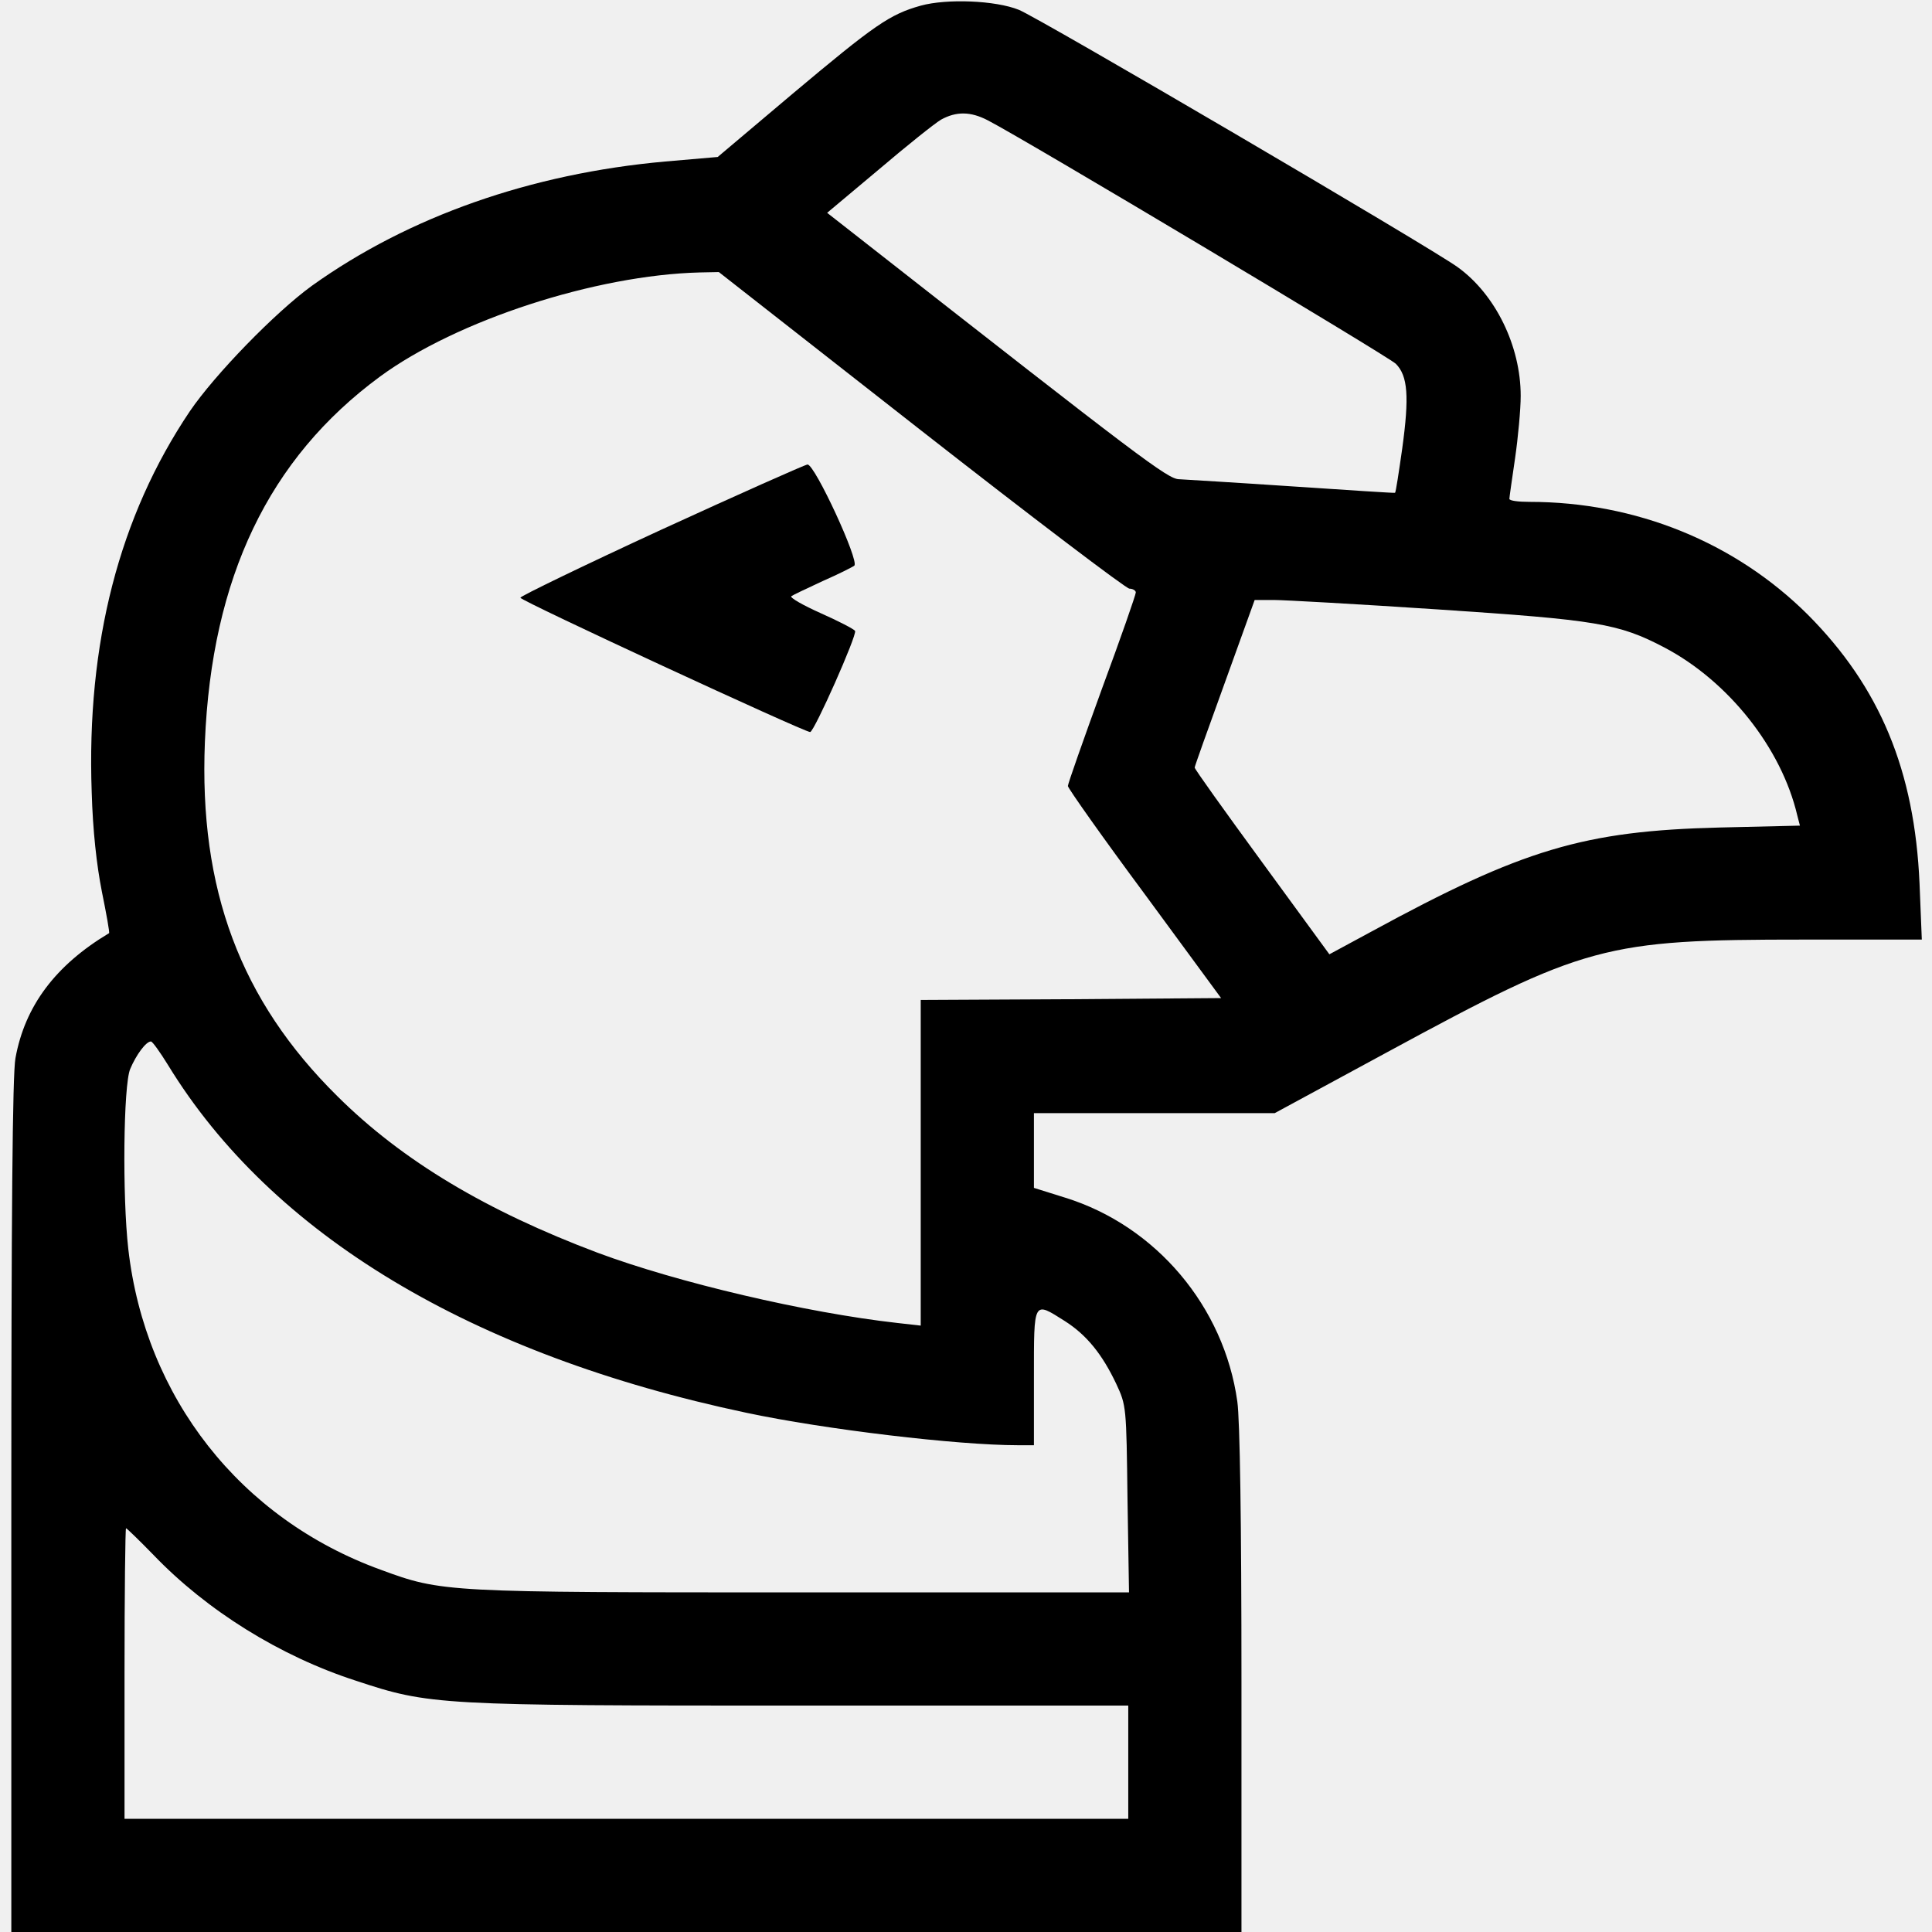
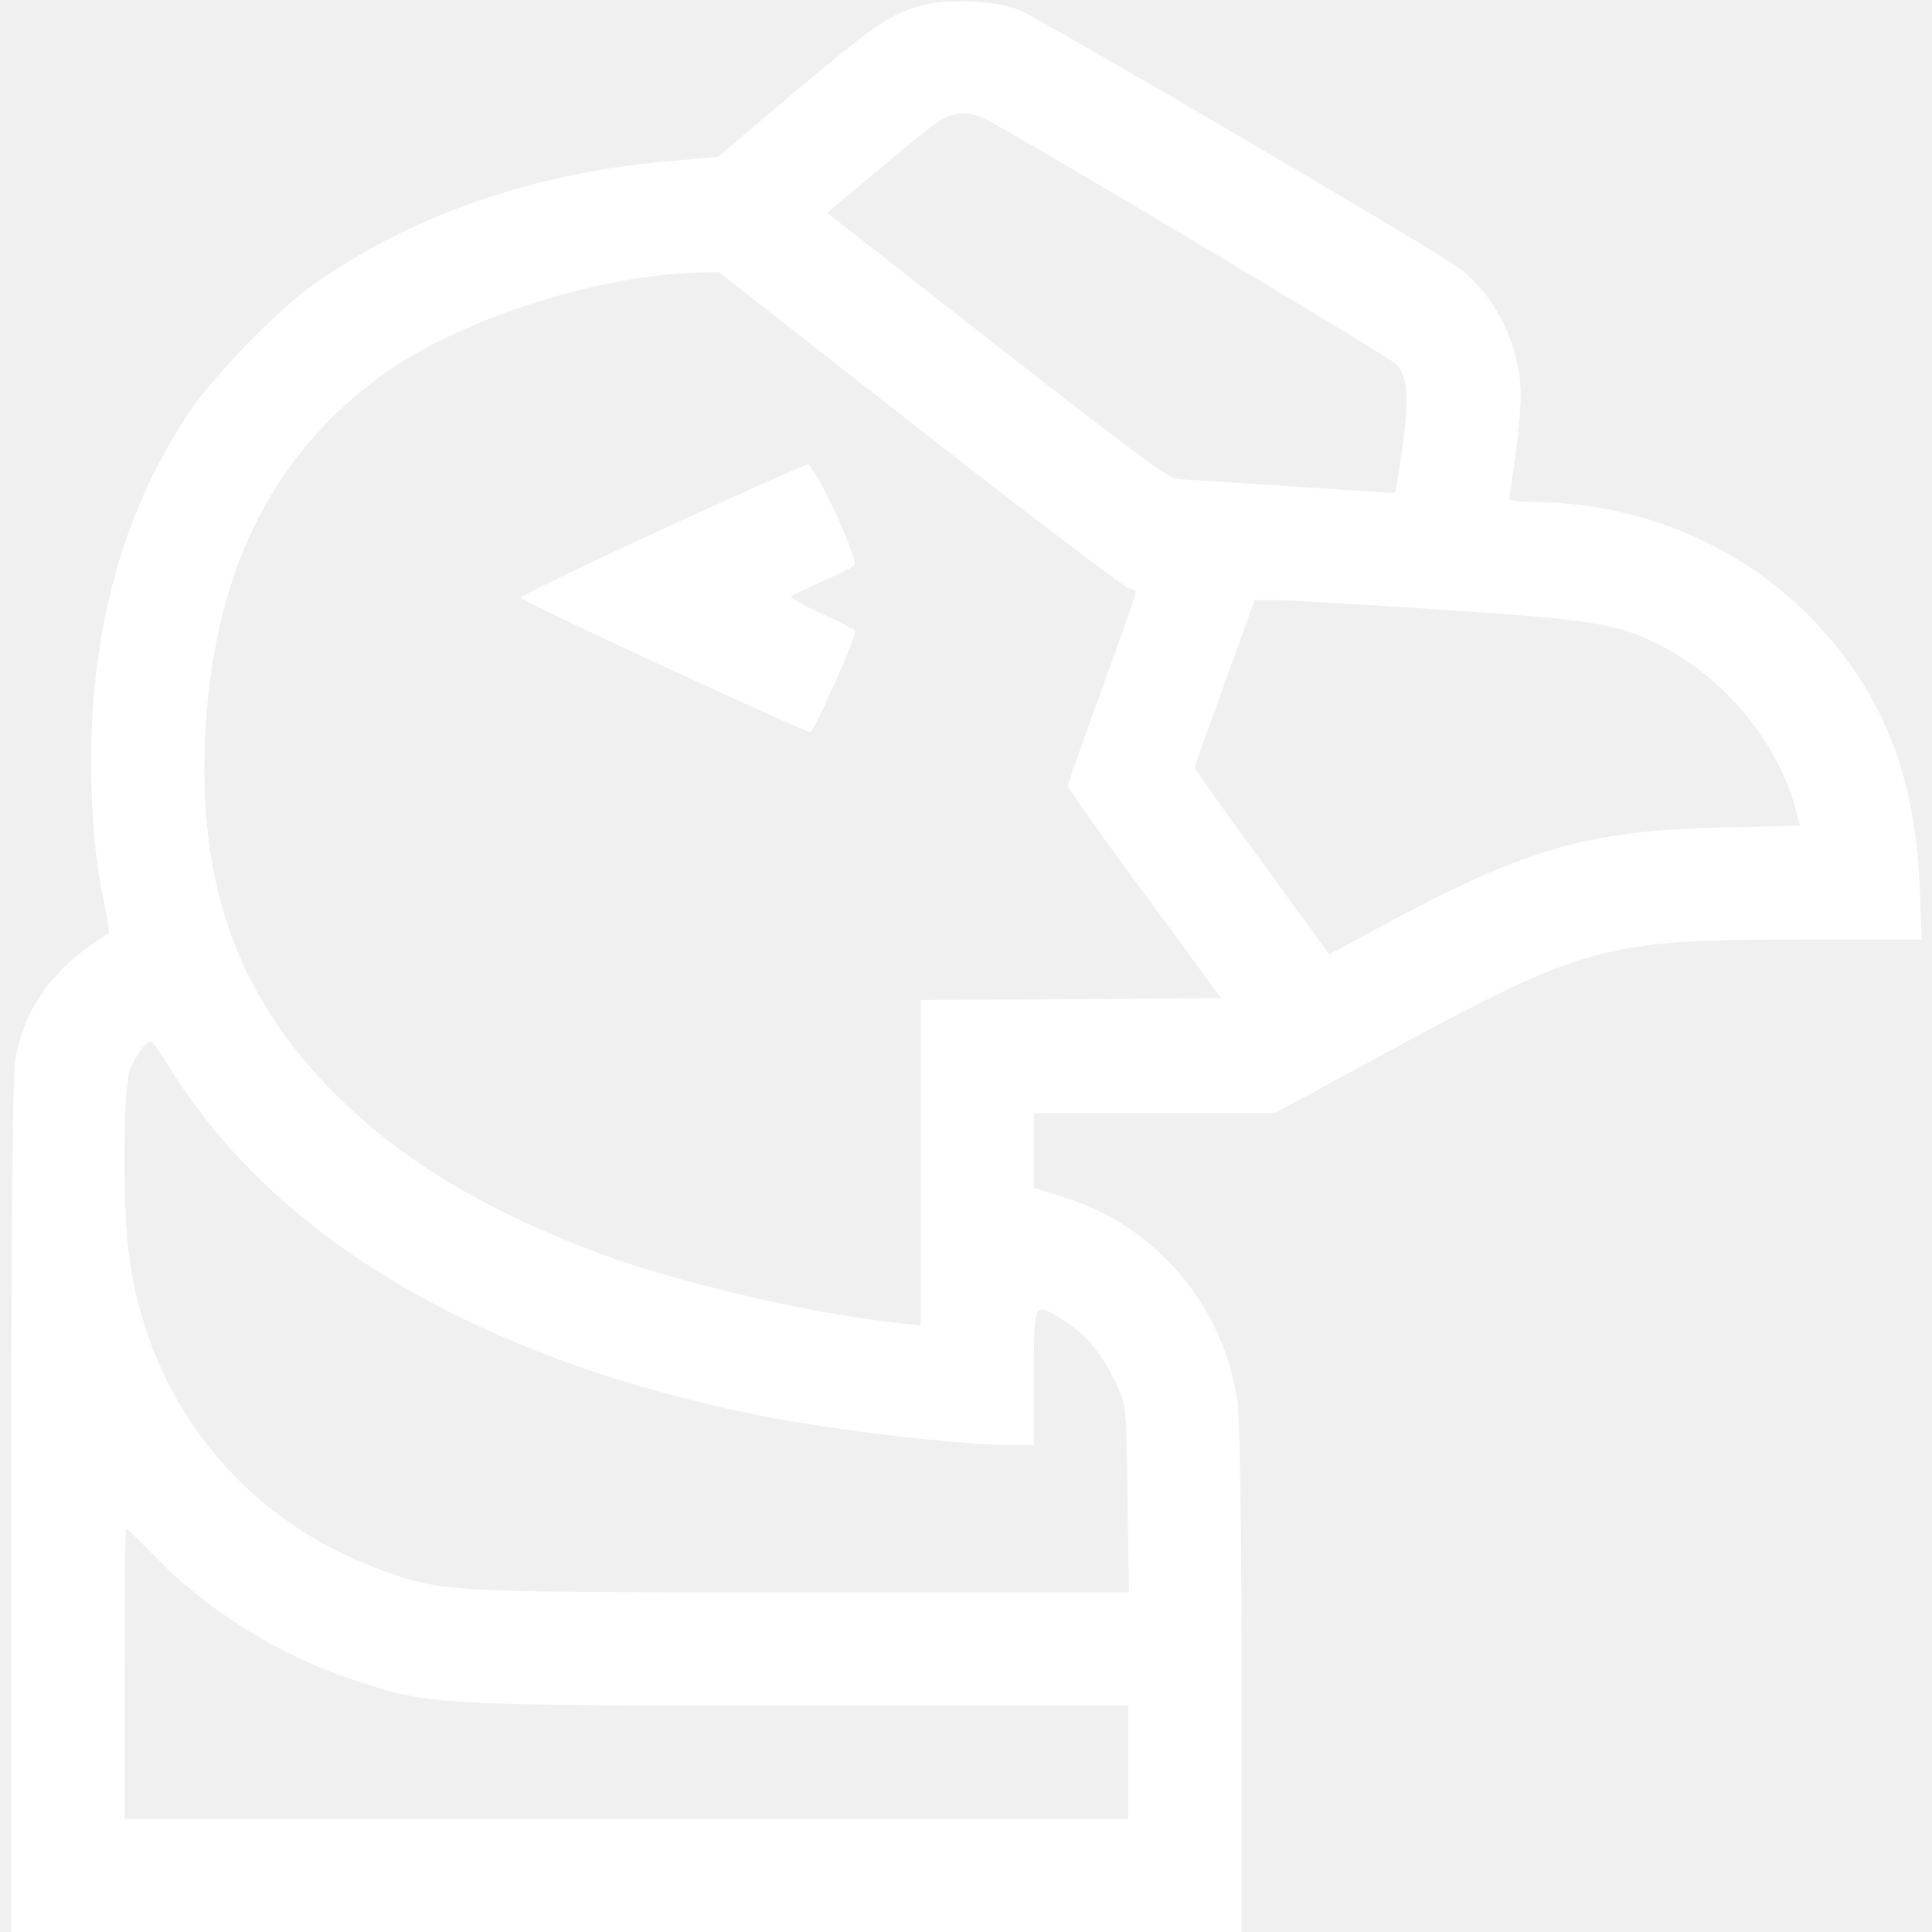
<svg xmlns="http://www.w3.org/2000/svg" version="1.0" width="512pt" height="512pt" viewBox="0 0 512 512" preserveAspectRatio="xMidYMid meet">
-   <g transform="translate(0,512) scale(0.1,-0.1)" fill="#000000" stroke="none">
+   <g transform="translate(0,512) scale(0.1,-0.1)" fill="#ffffff" stroke="none">
    <path d="M2440 5105 c-82 -23 -121 -50 -339 -233 l-199 -168 -139 -12 c-357 -32 -680 -146 -936 -329 -98 -71 -258 -236 -324 -333 -187 -278 -274 -615 -260 -1009 3 -103 13 -193 27 -264 12 -59 21 -109 19 -110 -142 -85 -223 -193 -248 -331 -8 -40 -11 -427 -11 -1188 l0 -1128 1630 0 1630 0 0 664 c0 421 -4 693 -11 742 -35 251 -215 465 -456 540 l-83 26 0 99 0 99 319 0 319 0 299 162 c524 284 574 298 1102 298 l314 0 -6 148 c-13 300 -105 521 -296 713 -193 192 -456 299 -738 299 -29 0 -53 3 -53 8 0 4 7 52 15 107 8 55 15 130 15 166 0 132 -67 269 -167 341 -73 53 -1112 662 -1163 682 -62 25 -191 30 -260 11z m178 -304 c99 -51 1060 -625 1081 -645 32 -32 36 -87 17 -225 -9 -63 -17 -116 -19 -117 -1 -1 -123 7 -272 17 -148 10 -284 18 -300 19 -30 0 -102 55 -841 634 l-92 72 136 114 c74 63 149 123 166 133 40 22 78 22 124 -2z m-178 -821 c294 -230 543 -419 553 -420 9 0 17 -5 17 -10 0 -6 -40 -121 -90 -256 -49 -135 -90 -251 -90 -257 1 -7 92 -136 204 -287 l202 -275 -398 -3 -398 -2 0 -431 0 -432 -62 7 c-241 27 -582 107 -794 186 -295 111 -518 244 -690 415 -257 254 -367 548 -351 939 18 435 169 751 464 968 203 149 571 269 848 276 l50 1 535 -419z m1370 -475 c422 -28 479 -37 601 -101 169 -89 310 -266 352 -445 l7 -27 -213 -5 c-359 -9 -521 -57 -923 -276 l-111 -60 -179 245 c-98 134 -179 247 -178 250 0 3 36 104 80 225 l79 219 50 0 c28 0 223 -11 435 -25z m-3365 -1207 c275 -450 804 -768 1533 -922 207 -44 559 -86 720 -86 l42 0 0 180 c0 206 -2 202 82 149 58 -37 99 -88 136 -166 27 -58 27 -60 30 -306 l4 -247 -865 0 c-948 0 -955 0 -1118 60 -372 135 -624 456 -669 850 -16 140 -13 434 5 477 16 38 42 73 55 73 4 0 24 -28 45 -62z m-38 -1299 c141 -147 335 -268 536 -333 196 -65 217 -66 1181 -66 l866 0 0 -150 0 -150 -1330 0 -1330 0 0 385 c0 212 2 385 4 385 2 0 35 -32 73 -71z" />
    <path d="M1752 3716 c-206 -95 -373 -176 -373 -180 0 -8 752 -356 768 -356 11 1 125 258 119 268 -3 5 -44 26 -91 47 -47 21 -82 41 -78 45 4 3 42 21 83 40 41 18 79 37 84 41 14 12 -105 269 -124 268 -8 -1 -183 -79 -388 -173z" />
  </g>
</svg>
